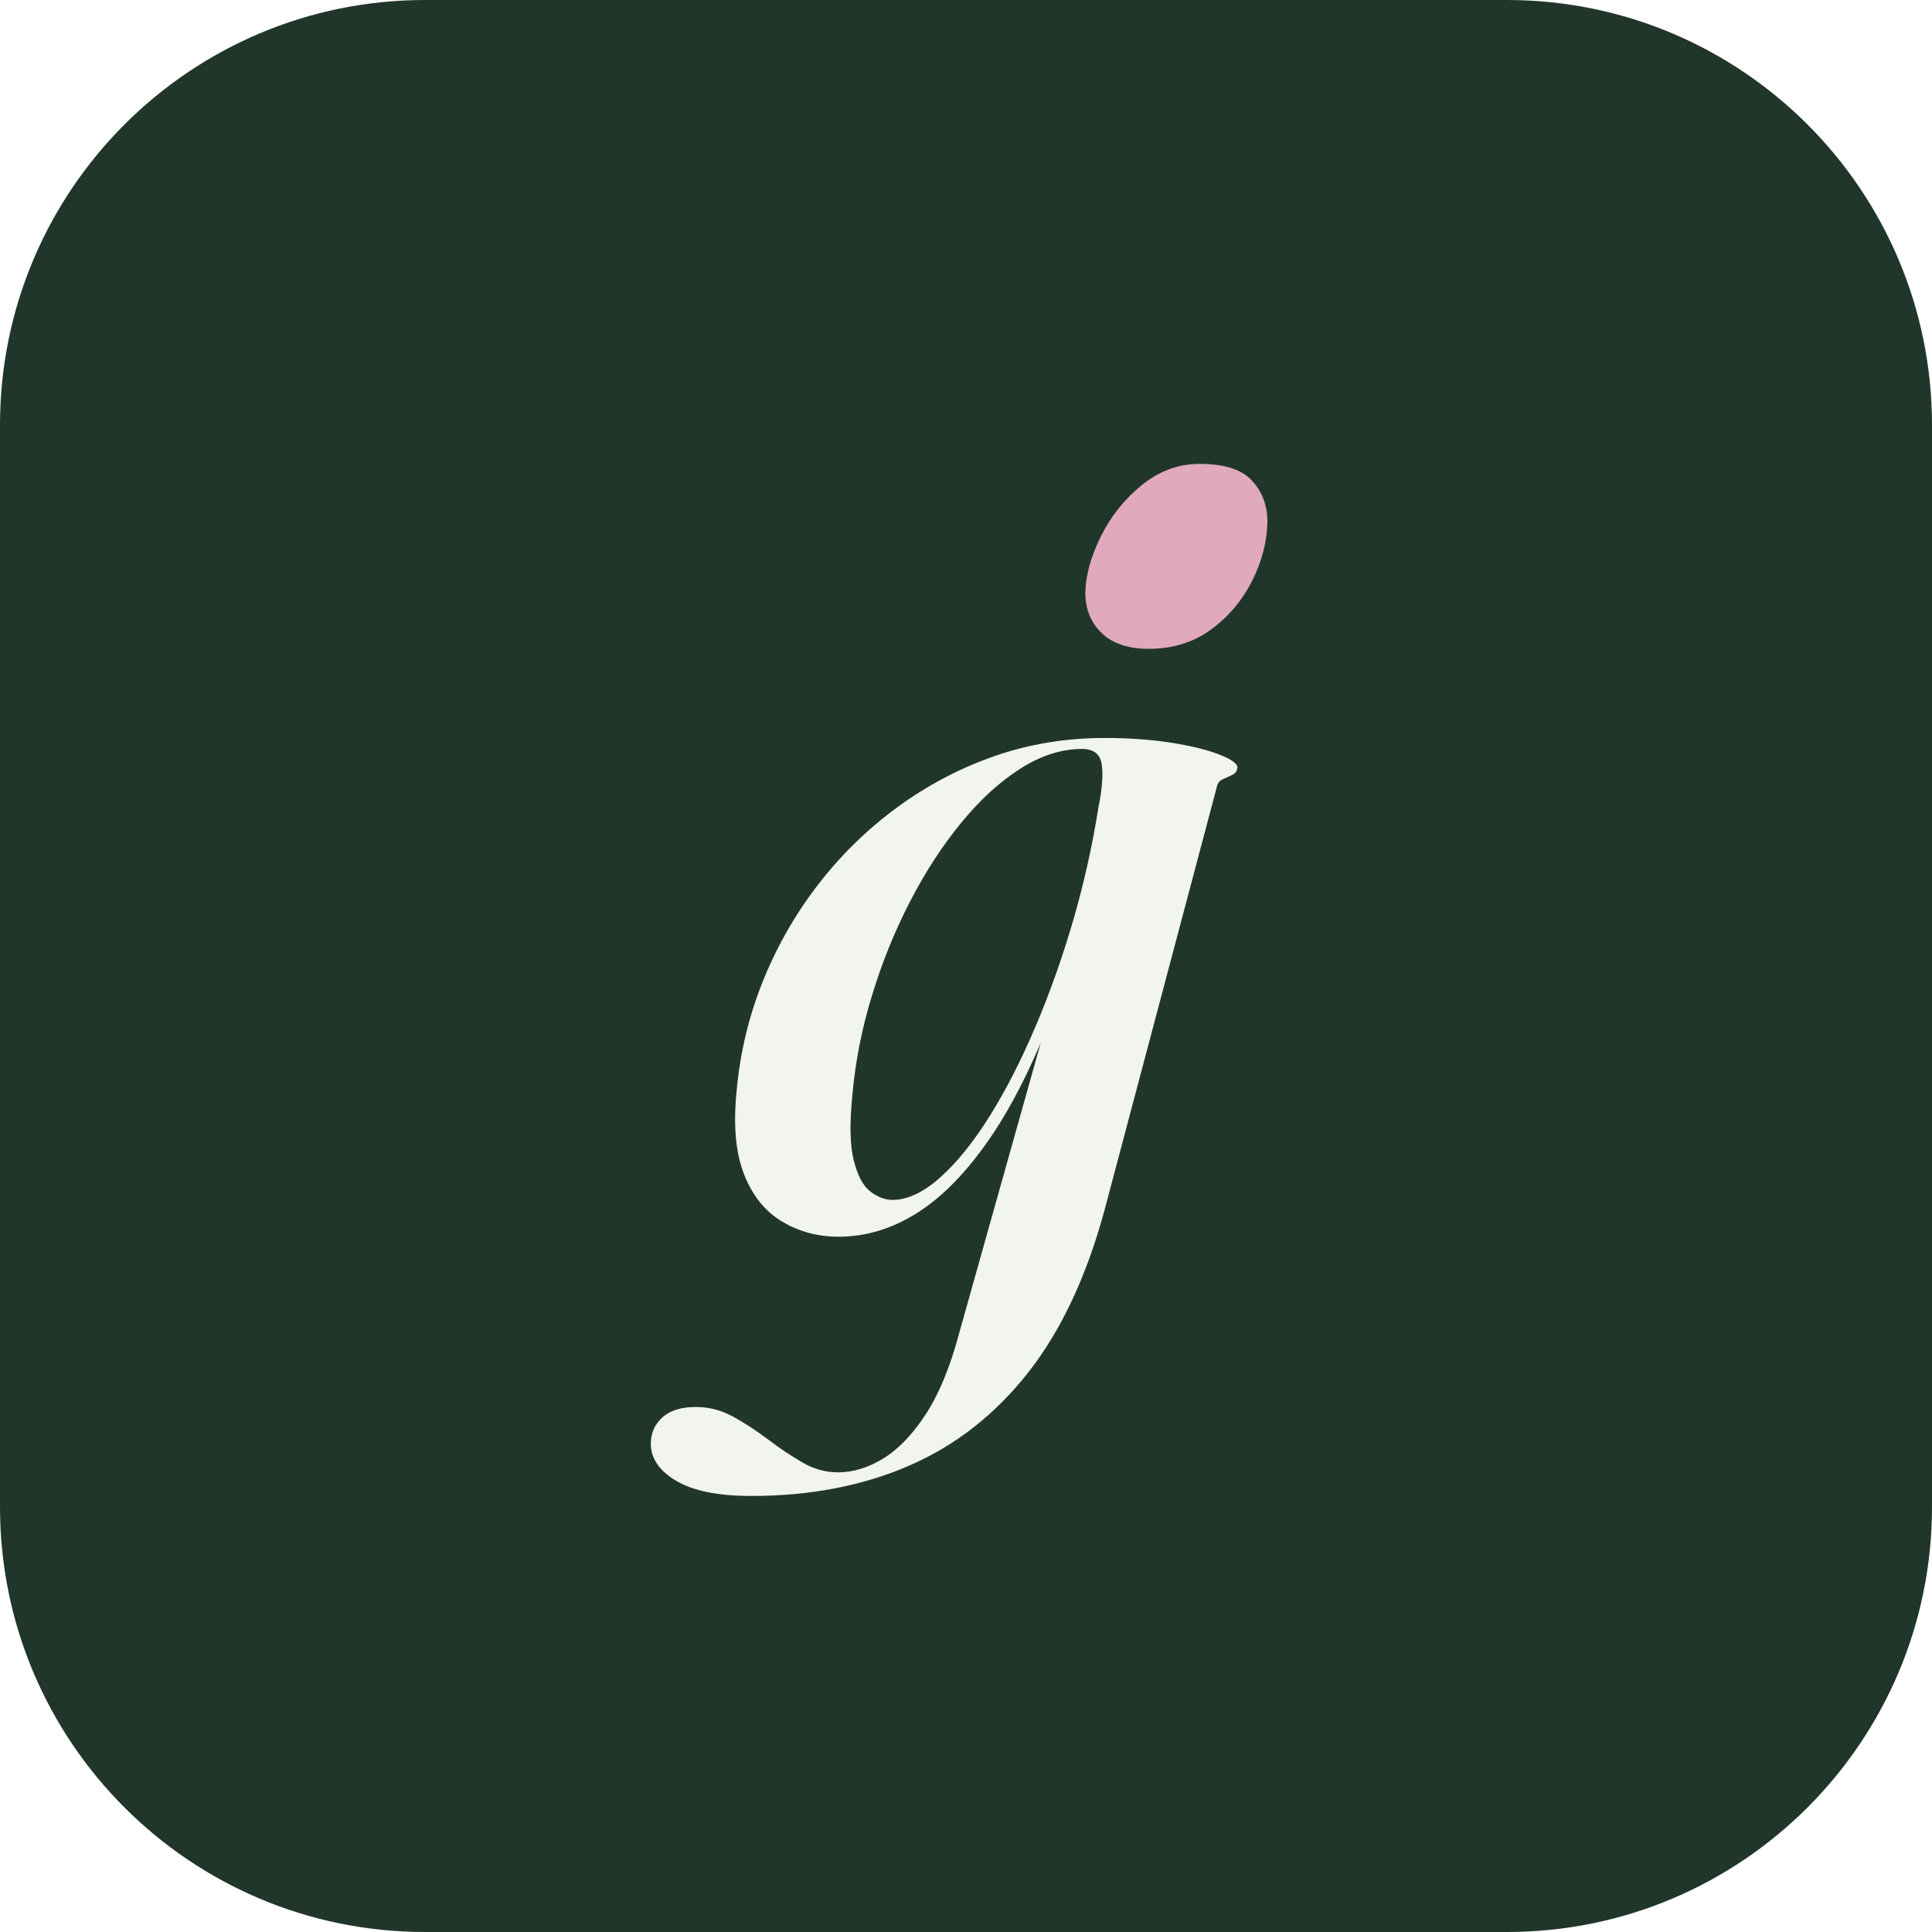
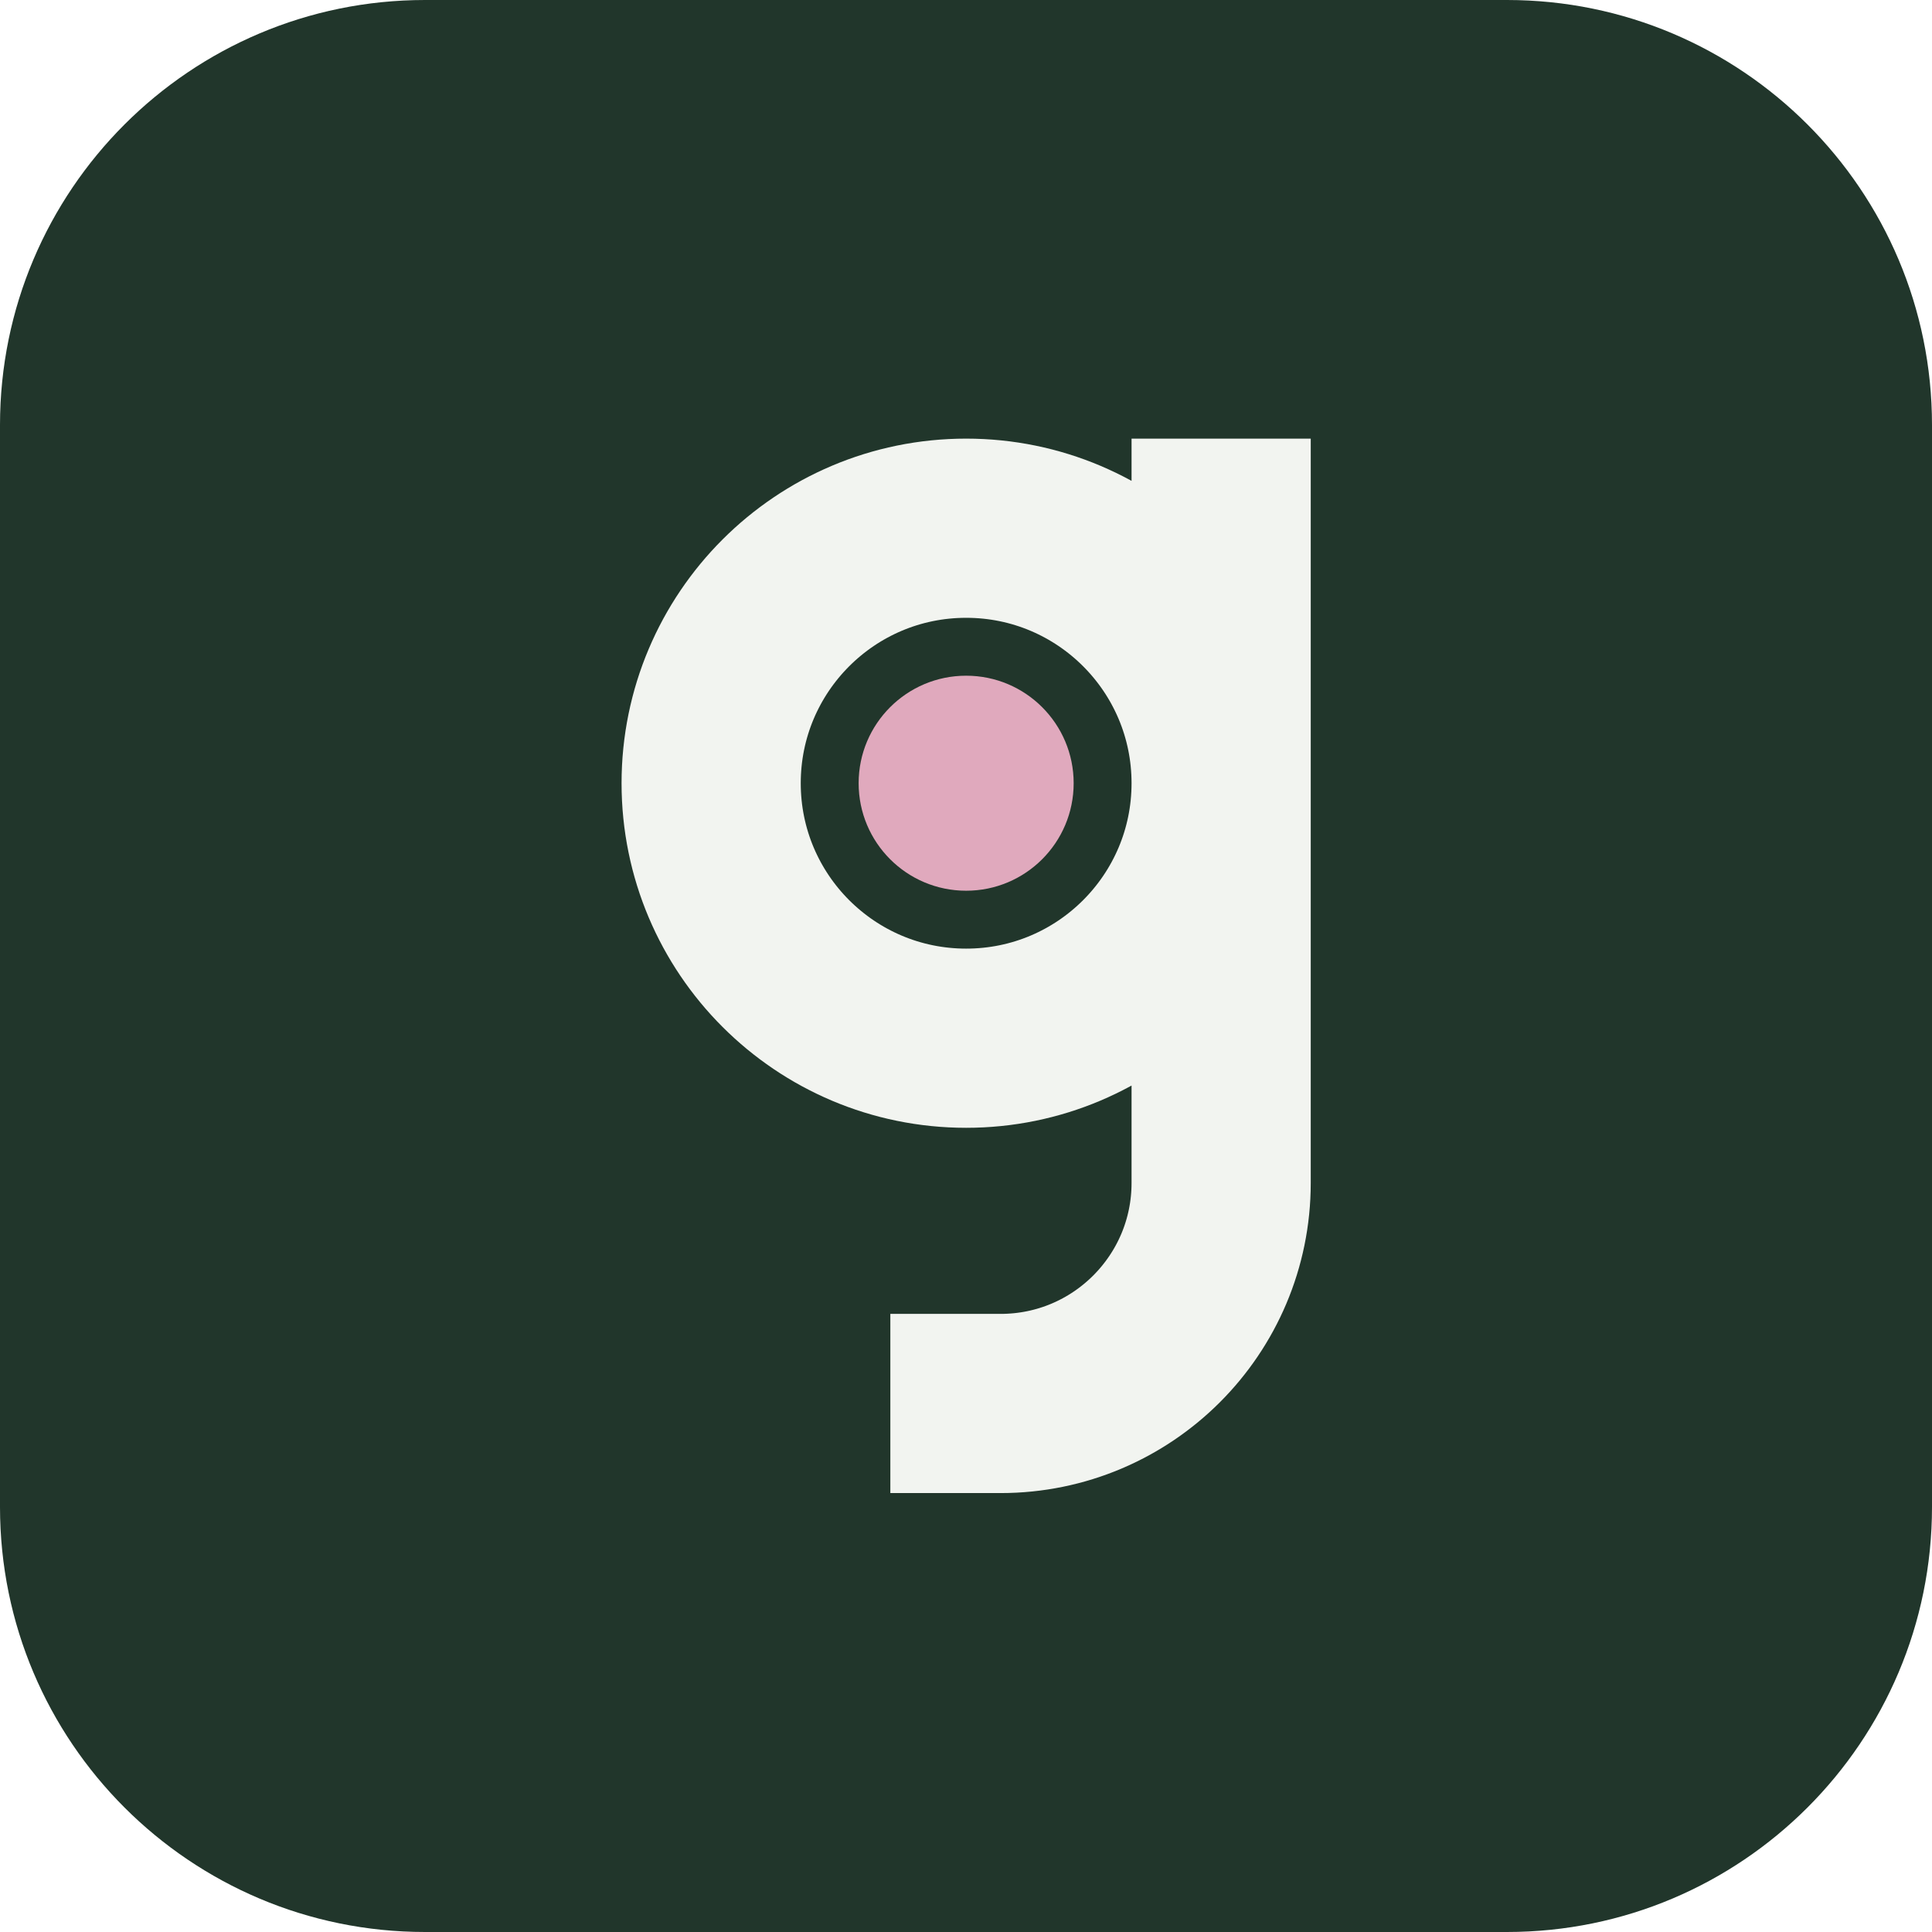
<svg xmlns="http://www.w3.org/2000/svg" viewBox="0 0 64 64" width="64" height="64">
  <rect width="64" height="64" rx="14.08" fill="#21362B" />
-   <g transform="translate(24.07 40.64) scale(0.3639)">
-     <path d="M34.45 -1.7Q32 7.45 27.48 13.23Q22.95 19 16.6 21.75Q10.25 24.5 2.25 24.5Q-2.25 24.5 -4.58 23.13Q-6.9 21.75 -6.9 19.75Q-6.9 18.3 -5.85 17.35Q-4.8 16.4 -2.8 16.4Q-1 16.4 0.63 17.3Q2.25 18.2 3.8 19.38Q5.35 20.55 6.9 21.45Q8.45 22.35 10.15 22.35Q12.2 22.35 14.28 21.08Q16.35 19.8 18.15 17.03Q19.95 14.25 21.15 9.75L29.55 -20.15L29.9 -20Q27.1 -12.6 23.93 -8Q20.75 -3.4 17.32 -1.25Q13.9 0.9 10.2 0.9Q7.35 0.9 5.05 -0.48Q2.75 -1.85 1.6 -4.75Q0.45 -7.65 0.9 -12.25Q1.35 -17.45 3.25 -22.23Q5.15 -27 8.25 -31.05Q11.35 -35.1 15.45 -38.13Q19.55 -41.15 24.33 -42.83Q29.1 -44.5 34.4 -44.5Q37.65 -44.5 40.4 -44.08Q43.15 -43.65 44.83 -43Q46.5 -42.35 46.5 -41.8Q46.45 -41.35 46.05 -41.15Q45.65 -40.95 45.18 -40.75Q44.7 -40.55 44.6 -39.95ZM11.45 -12Q11.05 -8.1 11.58 -6.03Q12.1 -3.95 13.1 -3.2Q14.1 -2.45 15.1 -2.45Q17.15 -2.45 19.45 -4.5Q21.75 -6.55 23.98 -10.13Q26.2 -13.7 28.15 -18.3Q30.1 -22.9 31.58 -28Q33.05 -33.1 33.85 -38.2Q34.35 -40.65 34.15 -42.08Q33.95 -43.5 32.35 -43.5Q29.55 -43.5 26.73 -41.7Q23.9 -39.9 21.33 -36.75Q18.75 -33.6 16.68 -29.58Q14.6 -25.55 13.23 -21.05Q11.85 -16.55 11.45 -12Z" fill="#F2F4F0" />
-     <path d="M149.73 -51.35Q147.58 -51.35 146.43 -52.45Q145.28 -53.55 145.28 -55.3Q145.33 -57.15 146.38 -59.25Q147.43 -61.35 149.25 -62.83Q151.08 -64.3 153.28 -64.3Q155.83 -64.3 156.9 -63.18Q157.98 -62.05 158.03 -60.4Q158.03 -58.25 156.98 -56.15Q155.93 -54.05 154.08 -52.7Q152.23 -51.35 149.73 -51.35Z" fill="#E0A9BD" transform="translate(-110.7 -3.2) translate(151.7 -57.8) scale(1.3) translate(-151.7 57.8)" />
+   <g transform="translate(20.59 37.36) scale(0.4566)">
+     <path d="M6.5 -25a18.5 18.5 0 1 0 37 0a18.5 18.5 0 1 0 -37 0M43.5 -50V4A16 16 0 0 1 27.5 20H19.5" fill="none" stroke="#F2F4F0" stroke-width="13" stroke-linejoin="round" />
+     <path d="M17.2 -25a7.8 7.8 0 1 0 15.6 0a7.8 7.8 0 1 0 -15.6 0Z" fill="#E0A9BD" />
  </g>
</svg>
